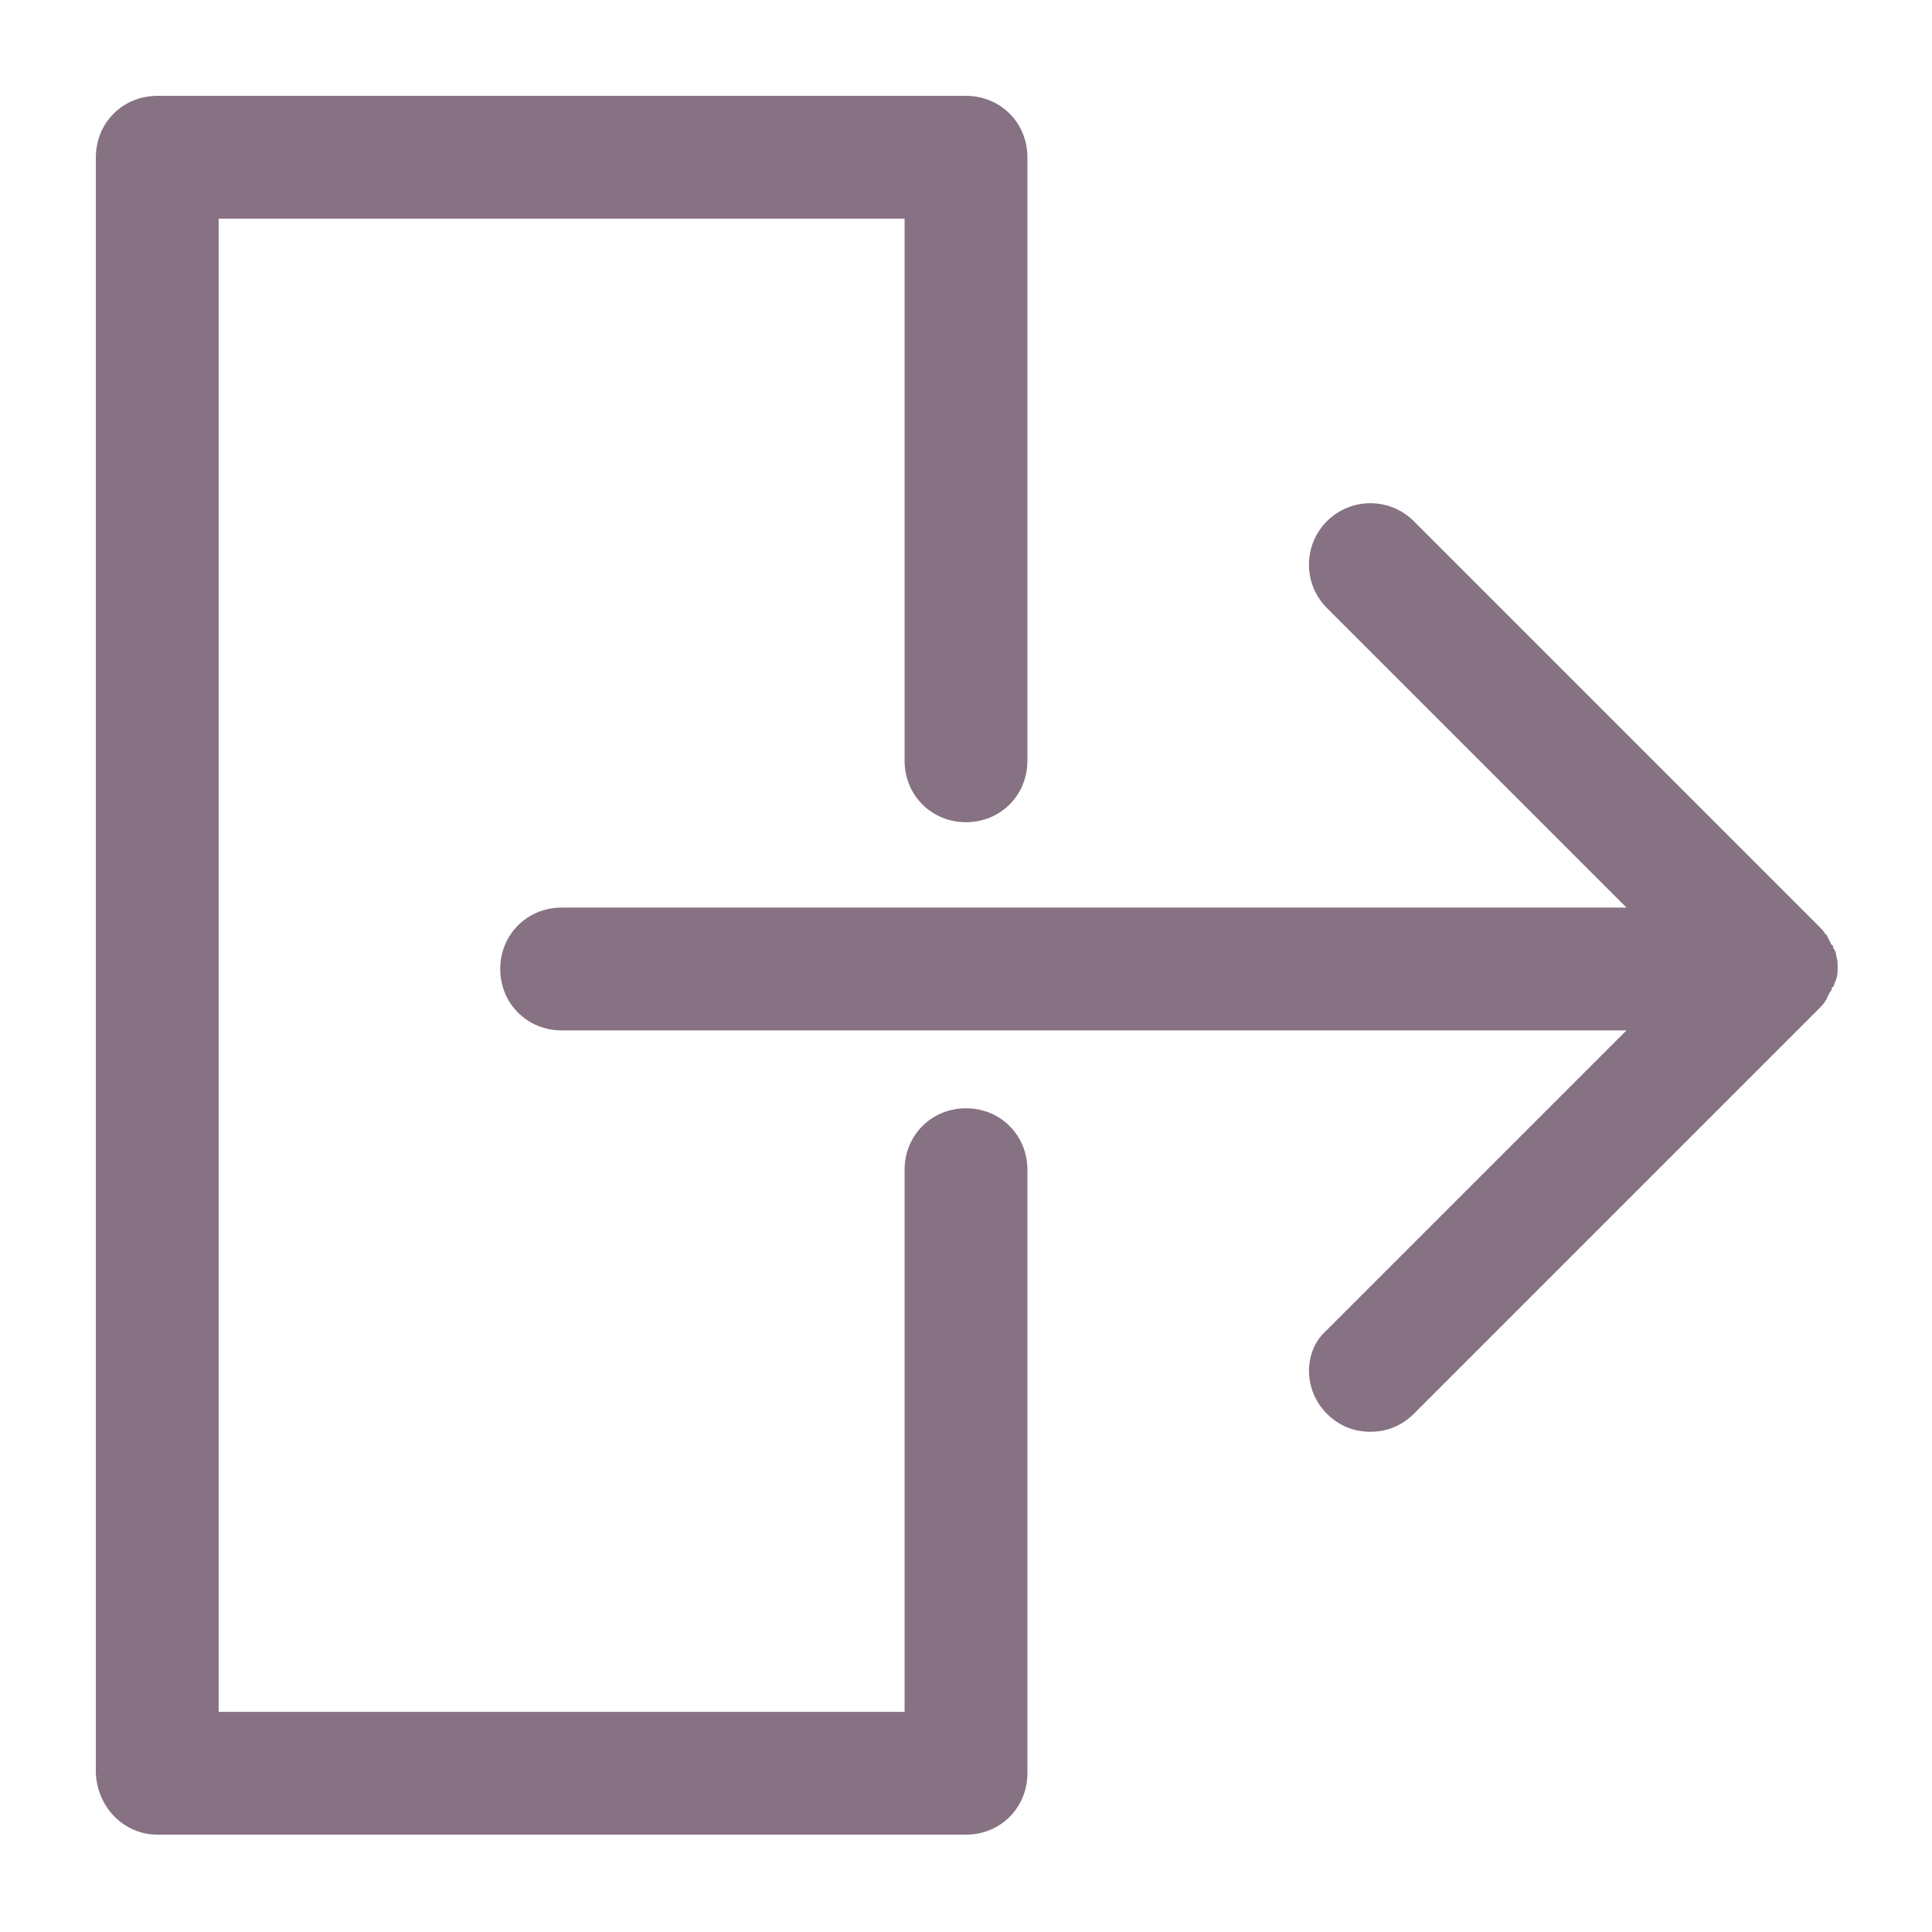
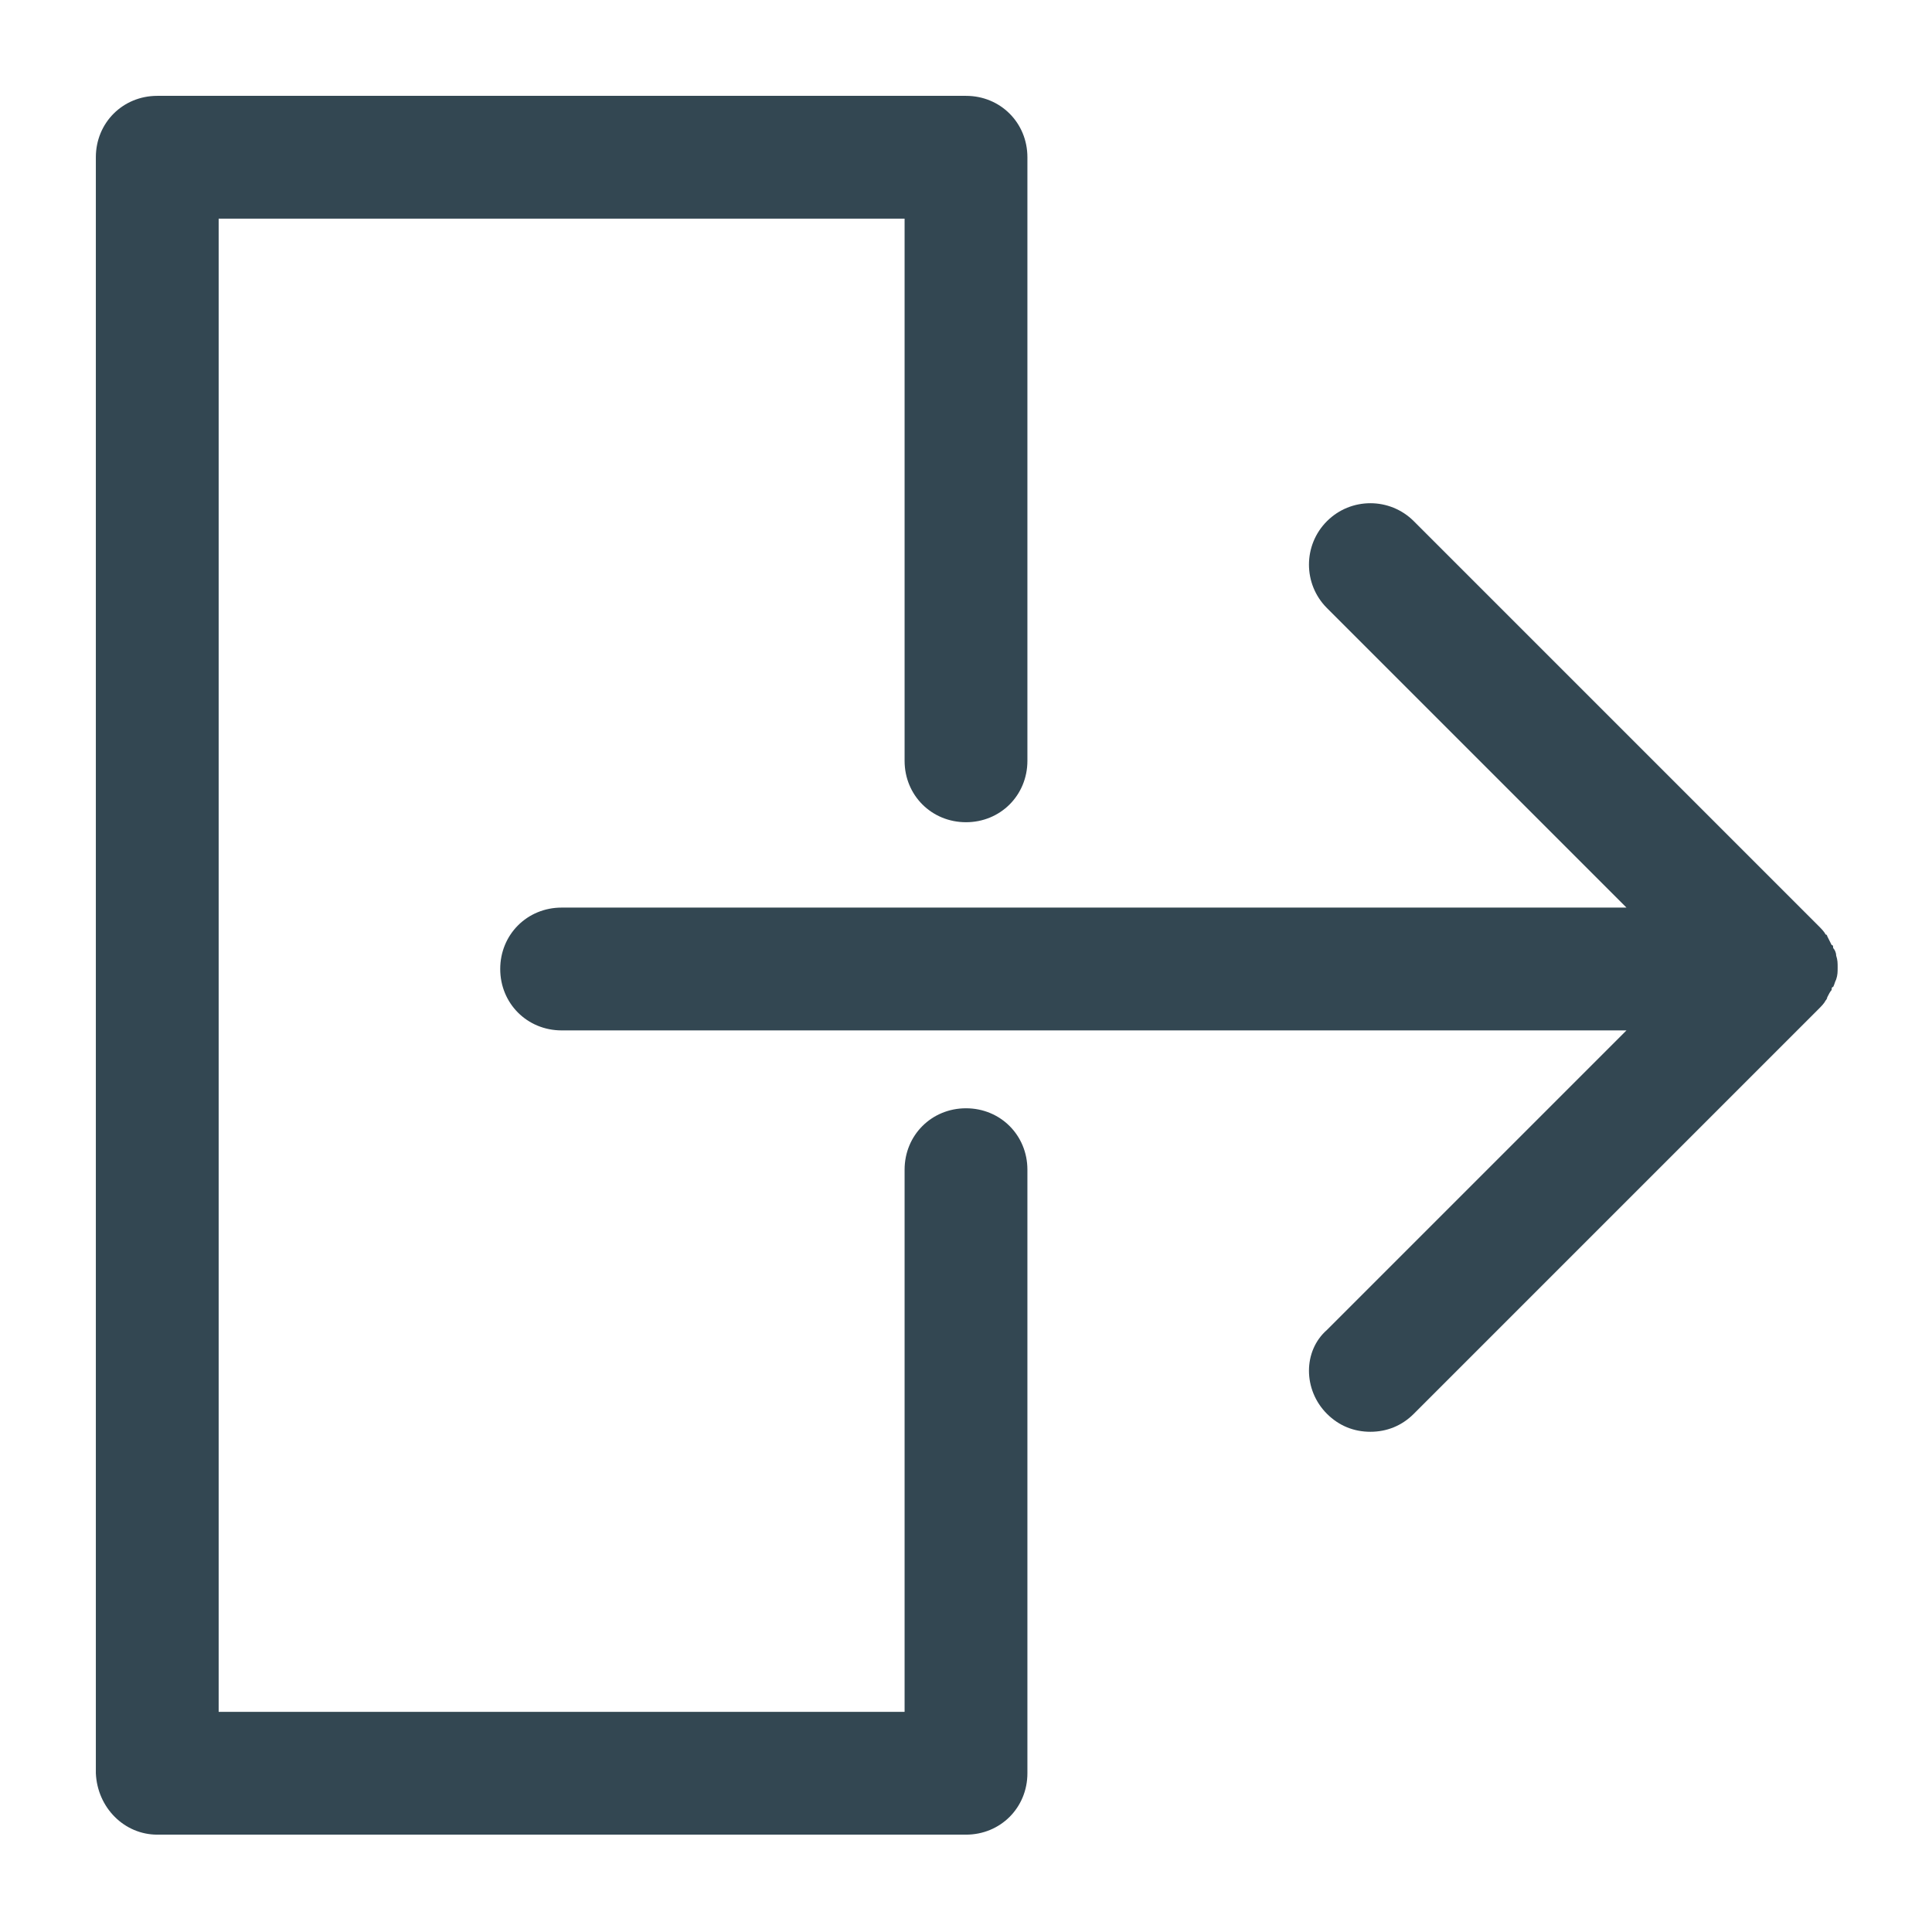
<svg xmlns="http://www.w3.org/2000/svg" version="1.1" viewBox="0 0 129 129" enable-background="new 0 0 129 129" width="512px" height="512px">
  <g>
    <g>
-       <path d="m88.6,94.4c0.8,0.8 1.8,1.2 2.9,1.2s2.1-0.4 2.9-1.2l27-27c0.2-0.2 0.4-0.4 0.5-0.6 0,0 0.1-0.1 0.1-0.2 0.1-0.2 0.2-0.4 0.3-0.5 0-0.1 0-0.2 0.1-0.2 0.1-0.2 0.1-0.3 0.2-0.5 0.1-0.3 0.1-0.5 0.1-0.8 0-0.3 0-0.5-0.1-0.8 0-0.2-0.1-0.4-0.2-0.5 0-0.1 0-0.2-0.1-0.2-0.1-0.2-0.2-0.4-0.3-0.6 0,0 0-0.1-0.1-0.1-0.1-0.2-0.3-0.4-0.5-0.6l-27-27c-1.6-1.6-4.2-1.6-5.8,0-1.6,1.6-1.6,4.2 0,5.8l20,20h-71.1c-2.3,0-4.1,1.8-4.1,4.1 0,2.3 1.8,4.1 4.1,4.1h71.1l-20,20c-1.6,1.4-1.6,4 0,5.6z" fill="#877284" />
-       <path d="m10.5,122.5h54c2.3,0 4.1-1.8 4.1-4.1v-40.3c0-2.3-1.8-4.1-4.1-4.1s-4.1,1.8-4.1,4.1v36.2h-45.8v-99.7h45.8v36.2c0,2.3 1.8,4.1 4.1,4.1s4.1-1.8 4.1-4.1v-40.3c0-2.3-1.8-4.1-4.1-4.1h-54c-2.3,0-4.1,1.8-4.1,4.1v107.9c0.1,2.3 1.9,4.1 4.1,4.1z" fill="#877284" />
+       <path d="m88.6,94.4c0.8,0.8 1.8,1.2 2.9,1.2s2.1-0.4 2.9-1.2l27-27c0.2-0.2 0.4-0.4 0.5-0.6 0,0 0.1-0.1 0.1-0.2 0.1-0.2 0.2-0.4 0.3-0.5 0-0.1 0-0.2 0.1-0.2 0.1-0.2 0.1-0.3 0.2-0.5 0.1-0.3 0.1-0.5 0.1-0.8 0-0.3 0-0.5-0.1-0.8 0-0.2-0.1-0.4-0.2-0.5 0-0.1 0-0.2-0.1-0.2-0.1-0.2-0.2-0.4-0.3-0.6 0,0 0-0.1-0.1-0.1-0.1-0.2-0.3-0.4-0.5-0.6l-27-27c-1.6-1.6-4.2-1.6-5.8,0-1.6,1.6-1.6,4.2 0,5.8l20,20h-71.1c-2.3,0-4.1,1.8-4.1,4.1 0,2.3 1.8,4.1 4.1,4.1h71.1l-20,20c-1.6,1.4-1.6,4 0,5.6z" fill="#334752" />
+       <path d="m10.5,122.5h54c2.3,0 4.1-1.8 4.1-4.1v-40.3c0-2.3-1.8-4.1-4.1-4.1s-4.1,1.8-4.1,4.1v36.2h-45.8v-99.7h45.8v36.2c0,2.3 1.8,4.1 4.1,4.1s4.1-1.8 4.1-4.1v-40.3c0-2.3-1.8-4.1-4.1-4.1h-54c-2.3,0-4.1,1.8-4.1,4.1v107.9c0.1,2.3 1.9,4.1 4.1,4.1z" fill="#334752" />
    </g>
  </g>
</svg>
